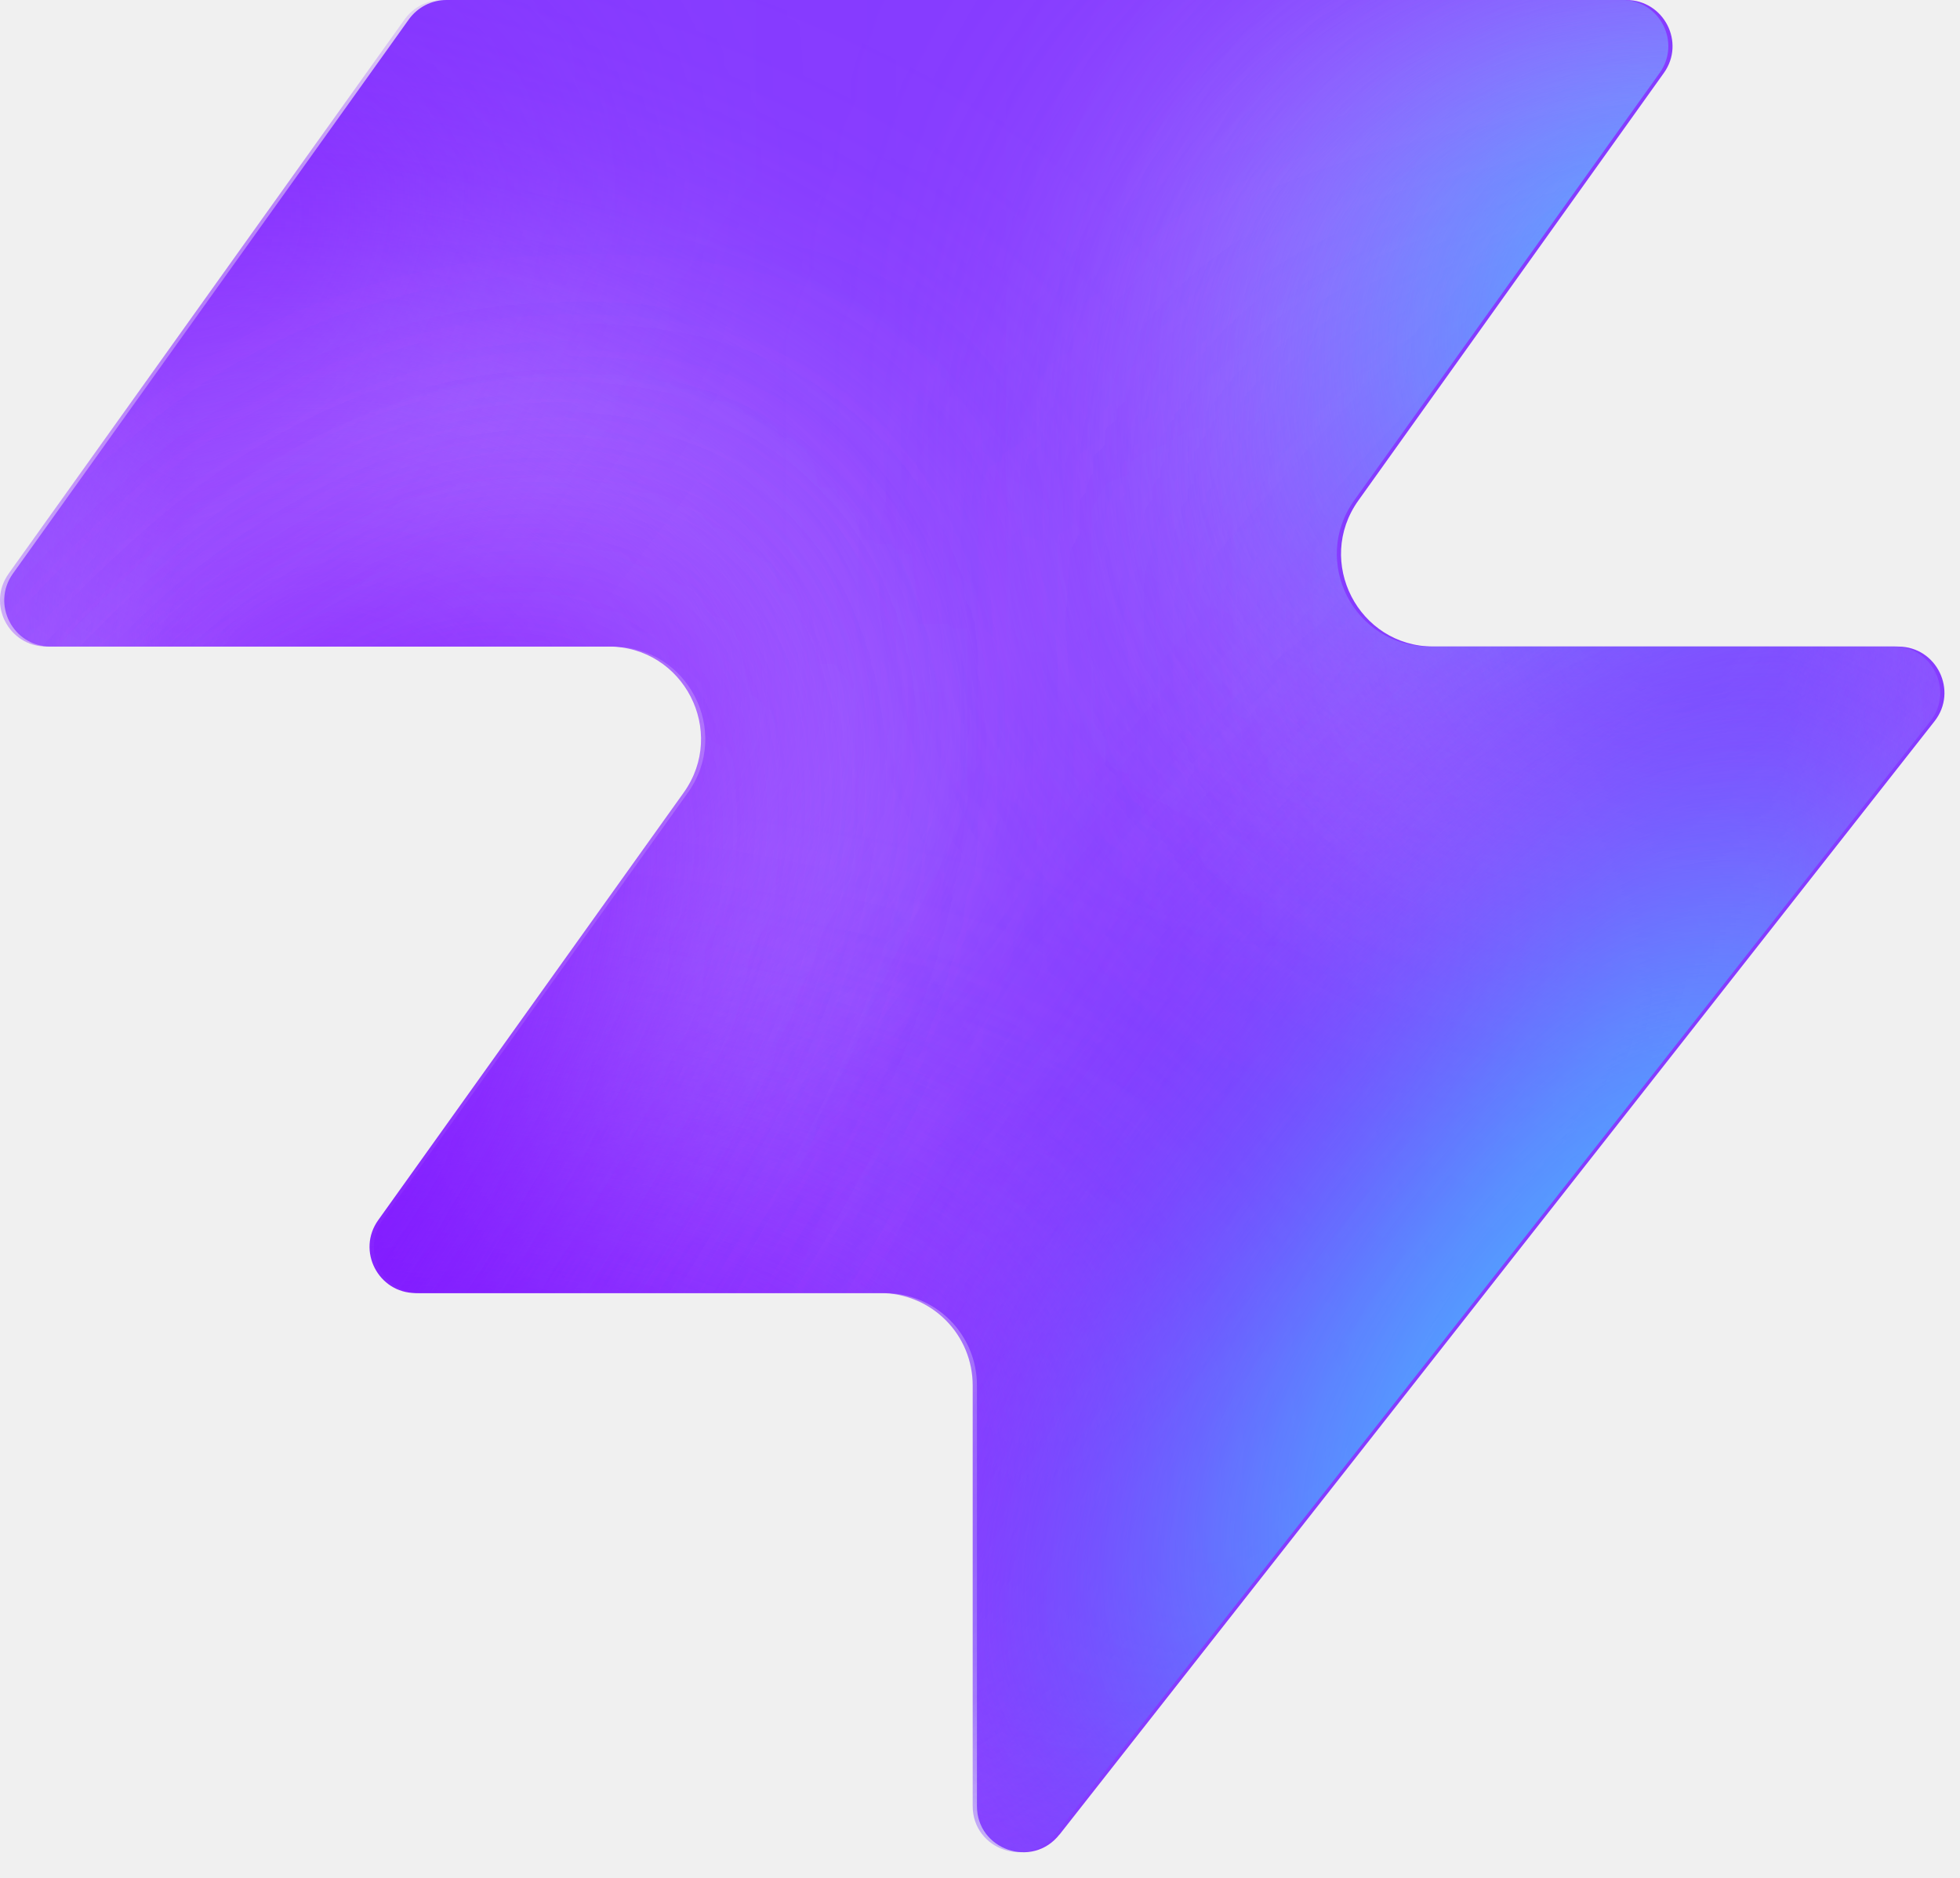
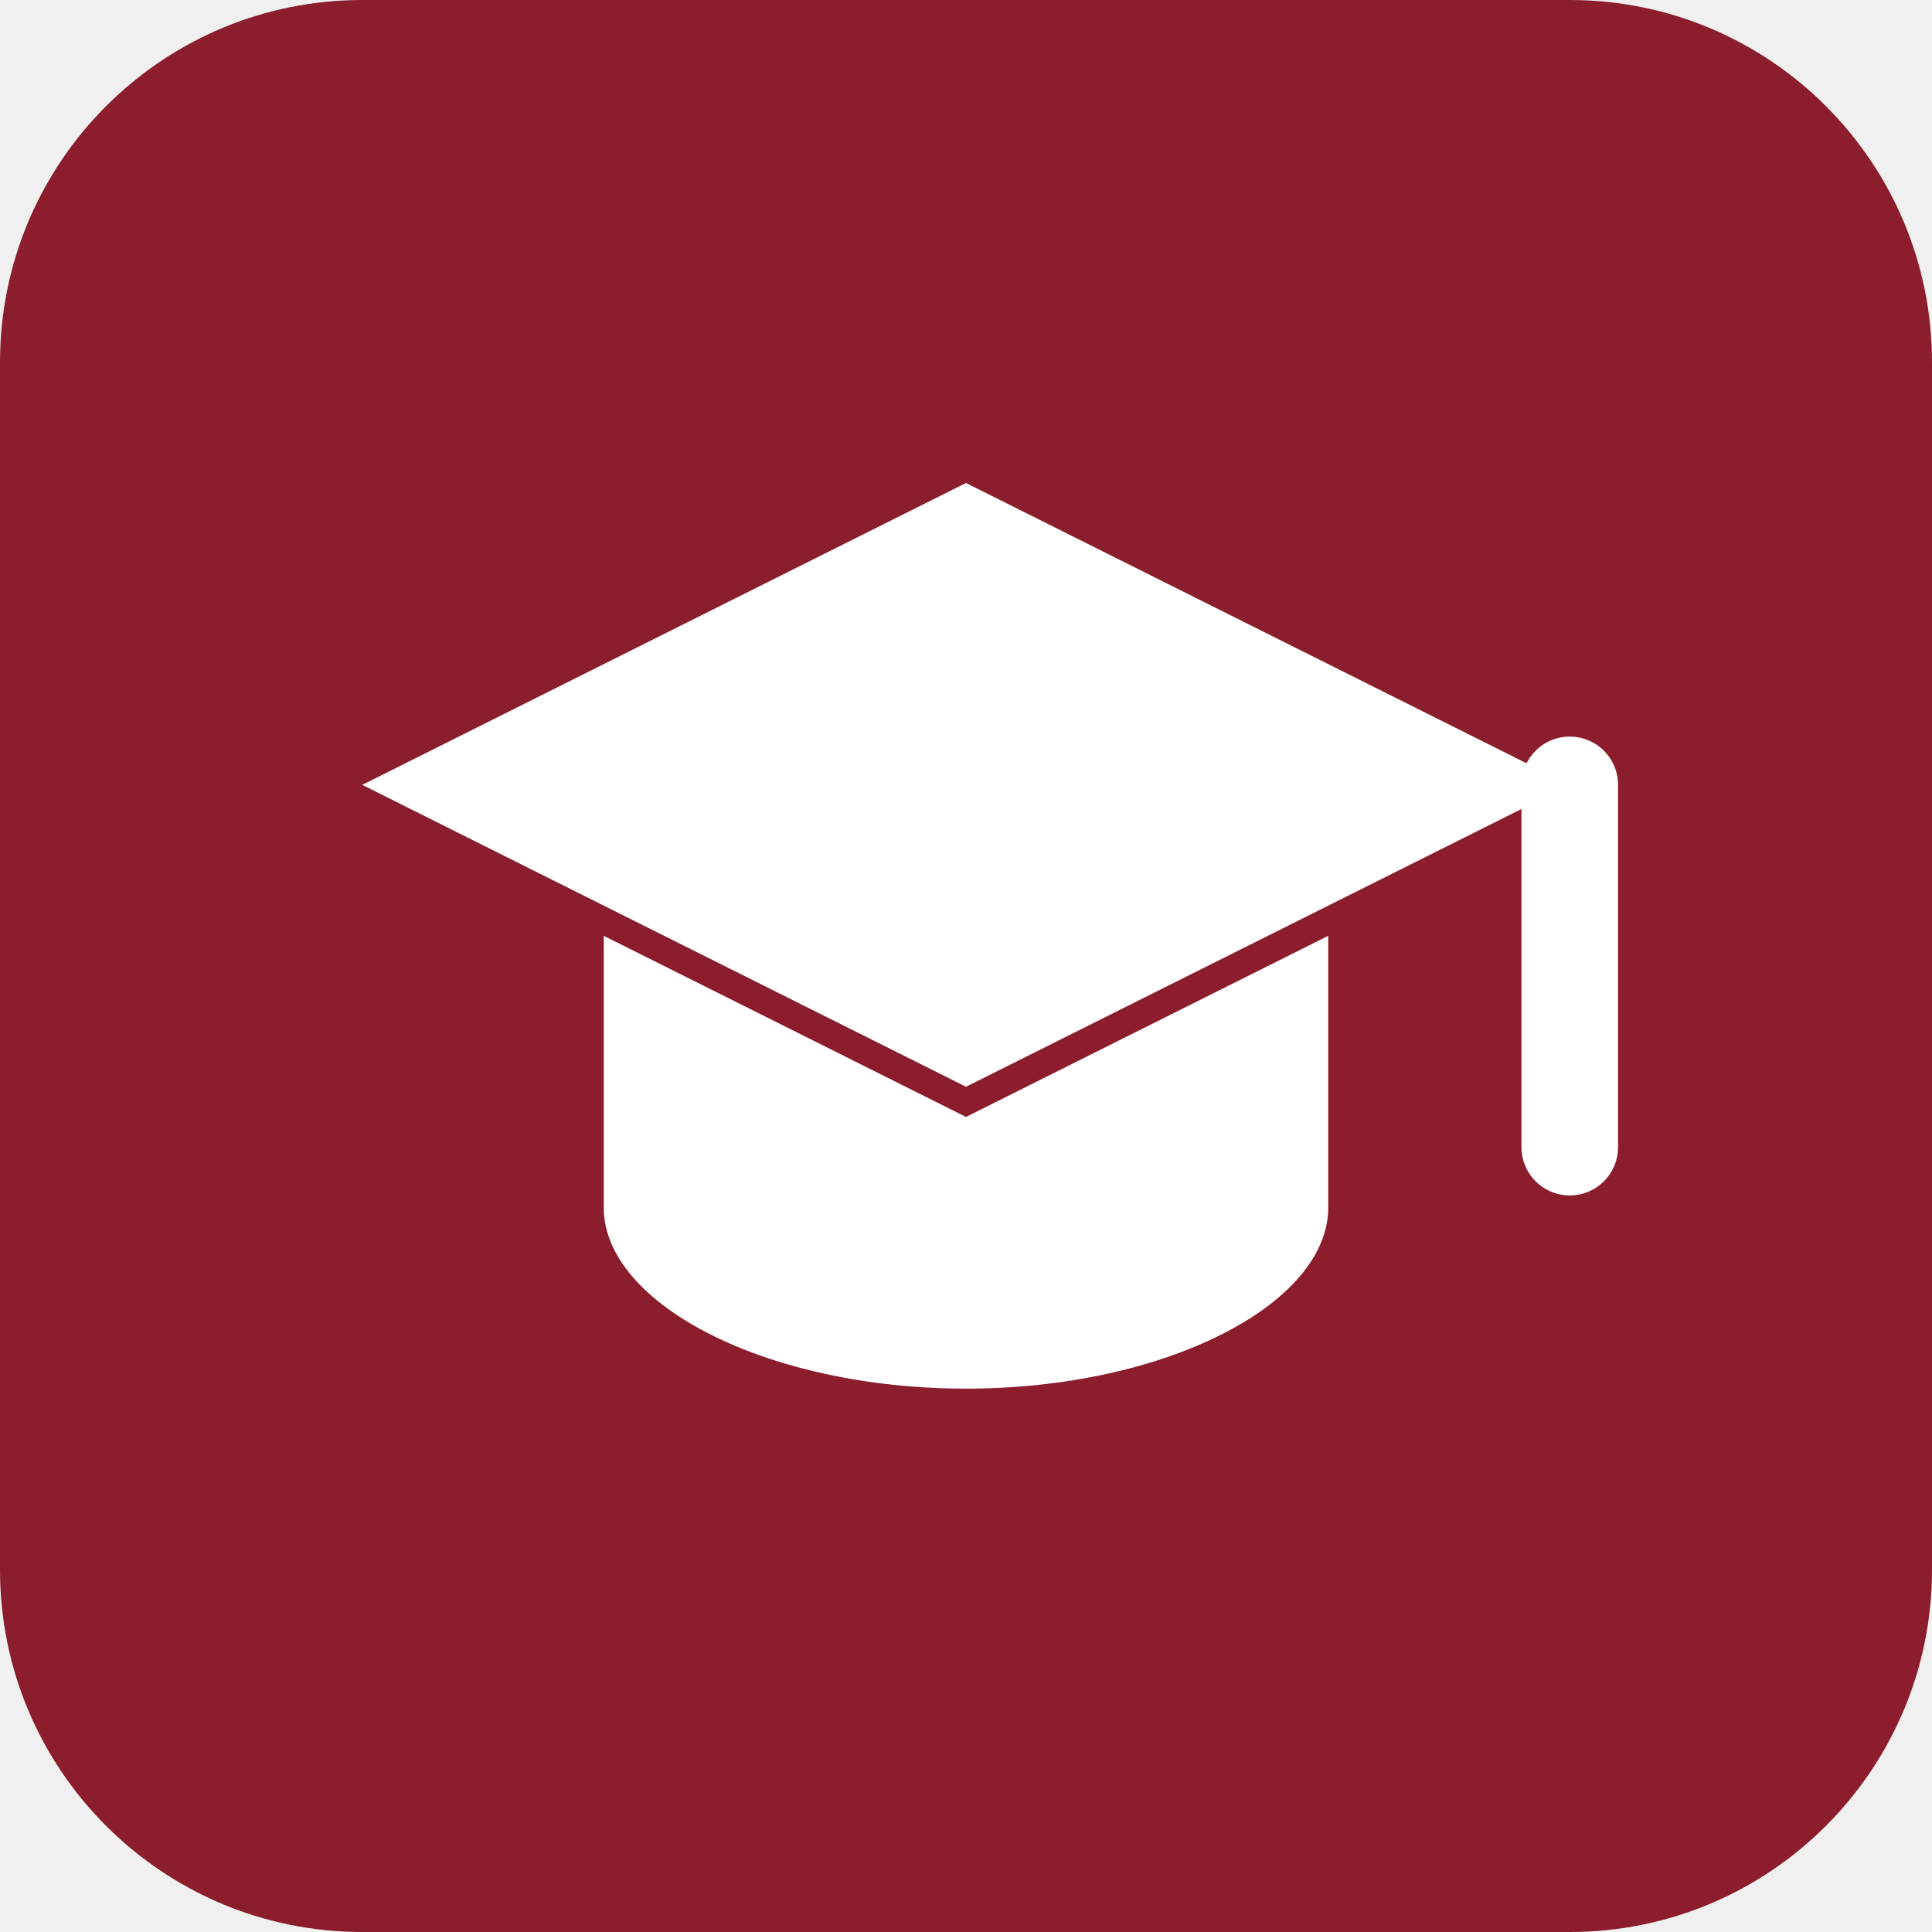
- <svg xmlns="http://www.w3.org/2000/svg" width="48" height="46" fill="none" viewBox="0 0 48 46">
-   <path fill="#863bff" d="M25.946 44.938c-.664.845-2.021.375-2.021-.698V33.937a2.26 2.26 0 0 0-2.262-2.262H10.287c-.92 0-1.456-1.04-.92-1.788l7.48-10.471c1.07-1.497 0-3.578-1.842-3.578H1.237c-.92 0-1.456-1.04-.92-1.788L10.013.474c.214-.297.556-.474.92-.474h28.894c.92 0 1.456 1.04.92 1.788l-7.48 10.471c-1.07 1.498 0 3.579 1.842 3.579h11.377c.943 0 1.473 1.088.89 1.83L25.947 44.94z" style="fill:#863bff;fill:color(display-p3 .525 .23 1);fill-opacity:1" />
-   <mask id="a" width="48" height="46" x="0" y="0" maskUnits="userSpaceOnUse" style="mask-type:alpha">
-     <path fill="#000" d="M25.842 44.938c-.664.844-2.021.375-2.021-.698V33.937a2.26 2.26 0 0 0-2.262-2.262H10.183c-.92 0-1.456-1.04-.92-1.788l7.48-10.471c1.07-1.498 0-3.579-1.842-3.579H1.133c-.92 0-1.456-1.04-.92-1.787L9.91.473c.214-.297.556-.474.92-.474h28.894c.92 0 1.456 1.04.92 1.788l-7.48 10.471c-1.07 1.498 0 3.578 1.842 3.578h11.377c.943 0 1.473 1.088.89 1.832L25.843 44.94z" style="fill:#000;fill-opacity:1" />
-   </mask>
-   <g mask="url(#a)">
-     <g filter="url(#b)">
-       <ellipse cx="5.508" cy="14.704" fill="#ede6ff" rx="5.508" ry="14.704" style="fill:#ede6ff;fill:color(display-p3 .927 .903 1);fill-opacity:1" transform="matrix(.00324 1 1 -.00324 -4.47 31.516)" />
-     </g>
-     <g filter="url(#c)">
-       <ellipse cx="10.399" cy="29.851" fill="#ede6ff" rx="10.399" ry="29.851" style="fill:#ede6ff;fill:color(display-p3 .927 .903 1);fill-opacity:1" transform="matrix(.00324 1 1 -.00324 -39.328 7.883)" />
-     </g>
-     <g filter="url(#d)">
-       <ellipse cx="5.508" cy="30.487" fill="#7e14ff" rx="5.508" ry="30.487" style="fill:#7e14ff;fill:color(display-p3 .492 .077 1);fill-opacity:1" transform="rotate(89.814 -25.913 -14.639)scale(1 -1)" />
-     </g>
-     <g filter="url(#e)">
-       <ellipse cx="5.508" cy="30.599" fill="#7e14ff" rx="5.508" ry="30.599" style="fill:#7e14ff;fill:color(display-p3 .492 .077 1);fill-opacity:1" transform="rotate(89.814 -32.644 -3.334)scale(1 -1)" />
-     </g>
-     <g filter="url(#f)">
-       <ellipse cx="5.508" cy="30.599" fill="#7e14ff" rx="5.508" ry="30.599" style="fill:#7e14ff;fill:color(display-p3 .492 .077 1);fill-opacity:1" transform="matrix(.00324 1 1 -.00324 -34.34 30.47)" />
-     </g>
-     <g filter="url(#g)">
-       <ellipse cx="14.072" cy="22.078" fill="#ede6ff" rx="14.072" ry="22.078" style="fill:#ede6ff;fill:color(display-p3 .927 .903 1);fill-opacity:1" transform="rotate(93.35 24.506 48.493)scale(-1 1)" />
-     </g>
-     <g filter="url(#h)">
-       <ellipse cx="3.47" cy="21.501" fill="#7e14ff" rx="3.47" ry="21.501" style="fill:#7e14ff;fill:color(display-p3 .492 .077 1);fill-opacity:1" transform="rotate(89.009 28.708 47.59)scale(-1 1)" />
-     </g>
-     <g filter="url(#i)">
-       <ellipse cx="3.47" cy="21.501" fill="#7e14ff" rx="3.47" ry="21.501" style="fill:#7e14ff;fill:color(display-p3 .492 .077 1);fill-opacity:1" transform="rotate(89.009 28.708 47.59)scale(-1 1)" />
-     </g>
-     <g filter="url(#j)">
-       <ellipse cx=".387" cy="8.972" fill="#7e14ff" rx="4.407" ry="29.108" style="fill:#7e14ff;fill:color(display-p3 .492 .077 1);fill-opacity:1" transform="rotate(39.51 .387 8.972)" />
-     </g>
-     <g filter="url(#k)">
-       <ellipse cx="47.523" cy="-6.092" fill="#7e14ff" rx="4.407" ry="29.108" style="fill:#7e14ff;fill:color(display-p3 .492 .077 1);fill-opacity:1" transform="rotate(37.892 47.523 -6.092)" />
-     </g>
-     <g filter="url(#l)">
-       <ellipse cx="41.412" cy="6.333" fill="#47bfff" rx="5.971" ry="9.665" style="fill:#47bfff;fill:color(display-p3 .28 .748 1);fill-opacity:1" transform="rotate(37.892 41.412 6.333)" />
-     </g>
-     <g filter="url(#m)">
-       <ellipse cx="-1.879" cy="38.332" fill="#7e14ff" rx="4.407" ry="29.108" style="fill:#7e14ff;fill:color(display-p3 .492 .077 1);fill-opacity:1" transform="rotate(37.892 -1.88 38.332)" />
-     </g>
-     <g filter="url(#n)">
-       <ellipse cx="-1.879" cy="38.332" fill="#7e14ff" rx="4.407" ry="29.108" style="fill:#7e14ff;fill:color(display-p3 .492 .077 1);fill-opacity:1" transform="rotate(37.892 -1.88 38.332)" />
-     </g>
-     <g filter="url(#o)">
-       <ellipse cx="35.651" cy="29.907" fill="#7e14ff" rx="4.407" ry="29.108" style="fill:#7e14ff;fill:color(display-p3 .492 .077 1);fill-opacity:1" transform="rotate(37.892 35.651 29.907)" />
-     </g>
-     <g filter="url(#p)">
-       <ellipse cx="38.418" cy="32.4" fill="#47bfff" rx="5.971" ry="15.297" style="fill:#47bfff;fill:color(display-p3 .28 .748 1);fill-opacity:1" transform="rotate(37.892 38.418 32.4)" />
-     </g>
-   </g>
-   <defs>
-     <filter id="b" width="60.045" height="41.654" x="-19.77" y="16.149" color-interpolation-filters="sRGB" filterUnits="userSpaceOnUse">
-       <feFlood flood-opacity="0" result="BackgroundImageFix" />
-       <feBlend in="SourceGraphic" in2="BackgroundImageFix" result="shape" />
-       <feGaussianBlur result="effect1_foregroundBlur_2002_17158" stdDeviation="7.659" />
-     </filter>
-     <filter id="c" width="90.34" height="51.437" x="-54.613" y="-7.533" color-interpolation-filters="sRGB" filterUnits="userSpaceOnUse">
-       <feFlood flood-opacity="0" result="BackgroundImageFix" />
-       <feBlend in="SourceGraphic" in2="BackgroundImageFix" result="shape" />
-       <feGaussianBlur result="effect1_foregroundBlur_2002_17158" stdDeviation="7.659" />
-     </filter>
-     <filter id="d" width="79.355" height="29.4" x="-49.64" y="2.03" color-interpolation-filters="sRGB" filterUnits="userSpaceOnUse">
-       <feFlood flood-opacity="0" result="BackgroundImageFix" />
-       <feBlend in="SourceGraphic" in2="BackgroundImageFix" result="shape" />
-       <feGaussianBlur result="effect1_foregroundBlur_2002_17158" stdDeviation="4.596" />
-     </filter>
-     <filter id="e" width="79.579" height="29.4" x="-45.045" y="20.029" color-interpolation-filters="sRGB" filterUnits="userSpaceOnUse">
-       <feFlood flood-opacity="0" result="BackgroundImageFix" />
-       <feBlend in="SourceGraphic" in2="BackgroundImageFix" result="shape" />
-       <feGaussianBlur result="effect1_foregroundBlur_2002_17158" stdDeviation="4.596" />
-     </filter>
-     <filter id="f" width="79.579" height="29.4" x="-43.513" y="21.178" color-interpolation-filters="sRGB" filterUnits="userSpaceOnUse">
-       <feFlood flood-opacity="0" result="BackgroundImageFix" />
-       <feBlend in="SourceGraphic" in2="BackgroundImageFix" result="shape" />
-       <feGaussianBlur result="effect1_foregroundBlur_2002_17158" stdDeviation="4.596" />
-     </filter>
-     <filter id="g" width="74.749" height="58.852" x="15.756" y="-17.901" color-interpolation-filters="sRGB" filterUnits="userSpaceOnUse">
-       <feFlood flood-opacity="0" result="BackgroundImageFix" />
-       <feBlend in="SourceGraphic" in2="BackgroundImageFix" result="shape" />
-       <feGaussianBlur result="effect1_foregroundBlur_2002_17158" stdDeviation="7.659" />
-     </filter>
-     <filter id="h" width="61.377" height="25.362" x="23.548" y="2.284" color-interpolation-filters="sRGB" filterUnits="userSpaceOnUse">
-       <feFlood flood-opacity="0" result="BackgroundImageFix" />
-       <feBlend in="SourceGraphic" in2="BackgroundImageFix" result="shape" />
-       <feGaussianBlur result="effect1_foregroundBlur_2002_17158" stdDeviation="4.596" />
-     </filter>
-     <filter id="i" width="61.377" height="25.362" x="23.548" y="2.284" color-interpolation-filters="sRGB" filterUnits="userSpaceOnUse">
-       <feFlood flood-opacity="0" result="BackgroundImageFix" />
-       <feBlend in="SourceGraphic" in2="BackgroundImageFix" result="shape" />
-       <feGaussianBlur result="effect1_foregroundBlur_2002_17158" stdDeviation="4.596" />
-     </filter>
-     <filter id="j" width="56.045" height="63.649" x="-27.636" y="-22.853" color-interpolation-filters="sRGB" filterUnits="userSpaceOnUse">
-       <feFlood flood-opacity="0" result="BackgroundImageFix" />
-       <feBlend in="SourceGraphic" in2="BackgroundImageFix" result="shape" />
-       <feGaussianBlur result="effect1_foregroundBlur_2002_17158" stdDeviation="4.596" />
-     </filter>
-     <filter id="k" width="54.814" height="64.646" x="20.116" y="-38.415" color-interpolation-filters="sRGB" filterUnits="userSpaceOnUse">
-       <feFlood flood-opacity="0" result="BackgroundImageFix" />
-       <feBlend in="SourceGraphic" in2="BackgroundImageFix" result="shape" />
-       <feGaussianBlur result="effect1_foregroundBlur_2002_17158" stdDeviation="4.596" />
-     </filter>
-     <filter id="l" width="33.541" height="35.313" x="24.641" y="-11.323" color-interpolation-filters="sRGB" filterUnits="userSpaceOnUse">
-       <feFlood flood-opacity="0" result="BackgroundImageFix" />
-       <feBlend in="SourceGraphic" in2="BackgroundImageFix" result="shape" />
-       <feGaussianBlur result="effect1_foregroundBlur_2002_17158" stdDeviation="4.596" />
-     </filter>
-     <filter id="m" width="54.814" height="64.646" x="-29.286" y="6.009" color-interpolation-filters="sRGB" filterUnits="userSpaceOnUse">
-       <feFlood flood-opacity="0" result="BackgroundImageFix" />
-       <feBlend in="SourceGraphic" in2="BackgroundImageFix" result="shape" />
-       <feGaussianBlur result="effect1_foregroundBlur_2002_17158" stdDeviation="4.596" />
-     </filter>
-     <filter id="n" width="54.814" height="64.646" x="-29.286" y="6.009" color-interpolation-filters="sRGB" filterUnits="userSpaceOnUse">
-       <feFlood flood-opacity="0" result="BackgroundImageFix" />
-       <feBlend in="SourceGraphic" in2="BackgroundImageFix" result="shape" />
-       <feGaussianBlur result="effect1_foregroundBlur_2002_17158" stdDeviation="4.596" />
-     </filter>
-     <filter id="o" width="54.814" height="64.646" x="8.244" y="-2.416" color-interpolation-filters="sRGB" filterUnits="userSpaceOnUse">
-       <feFlood flood-opacity="0" result="BackgroundImageFix" />
-       <feBlend in="SourceGraphic" in2="BackgroundImageFix" result="shape" />
-       <feGaussianBlur result="effect1_foregroundBlur_2002_17158" stdDeviation="4.596" />
-     </filter>
-     <filter id="p" width="39.409" height="43.623" x="18.713" y="10.588" color-interpolation-filters="sRGB" filterUnits="userSpaceOnUse">
-       <feFlood flood-opacity="0" result="BackgroundImageFix" />
-       <feBlend in="SourceGraphic" in2="BackgroundImageFix" result="shape" />
-       <feGaussianBlur result="effect1_foregroundBlur_2002_17158" stdDeviation="4.596" />
-     </filter>
-   </defs>
+ <svg xmlns="http://www.w3.org/2000/svg" viewBox="0 0 32 32">
+   <rect width="32" height="32" rx="6" fill="#8b1d2c" />
+   <path d="M6 13 16 8l10 5-10 5z" fill="#fff" />
+   <path d="M10 15.5v4.5c0 1.6 2.7 3 6 3s6-1.4 6-3v-4.5l-6 3z" fill="#fff" />
+   <path d="M26 13v6" stroke="#fff" stroke-width="1.6" stroke-linecap="round" />
</svg>
